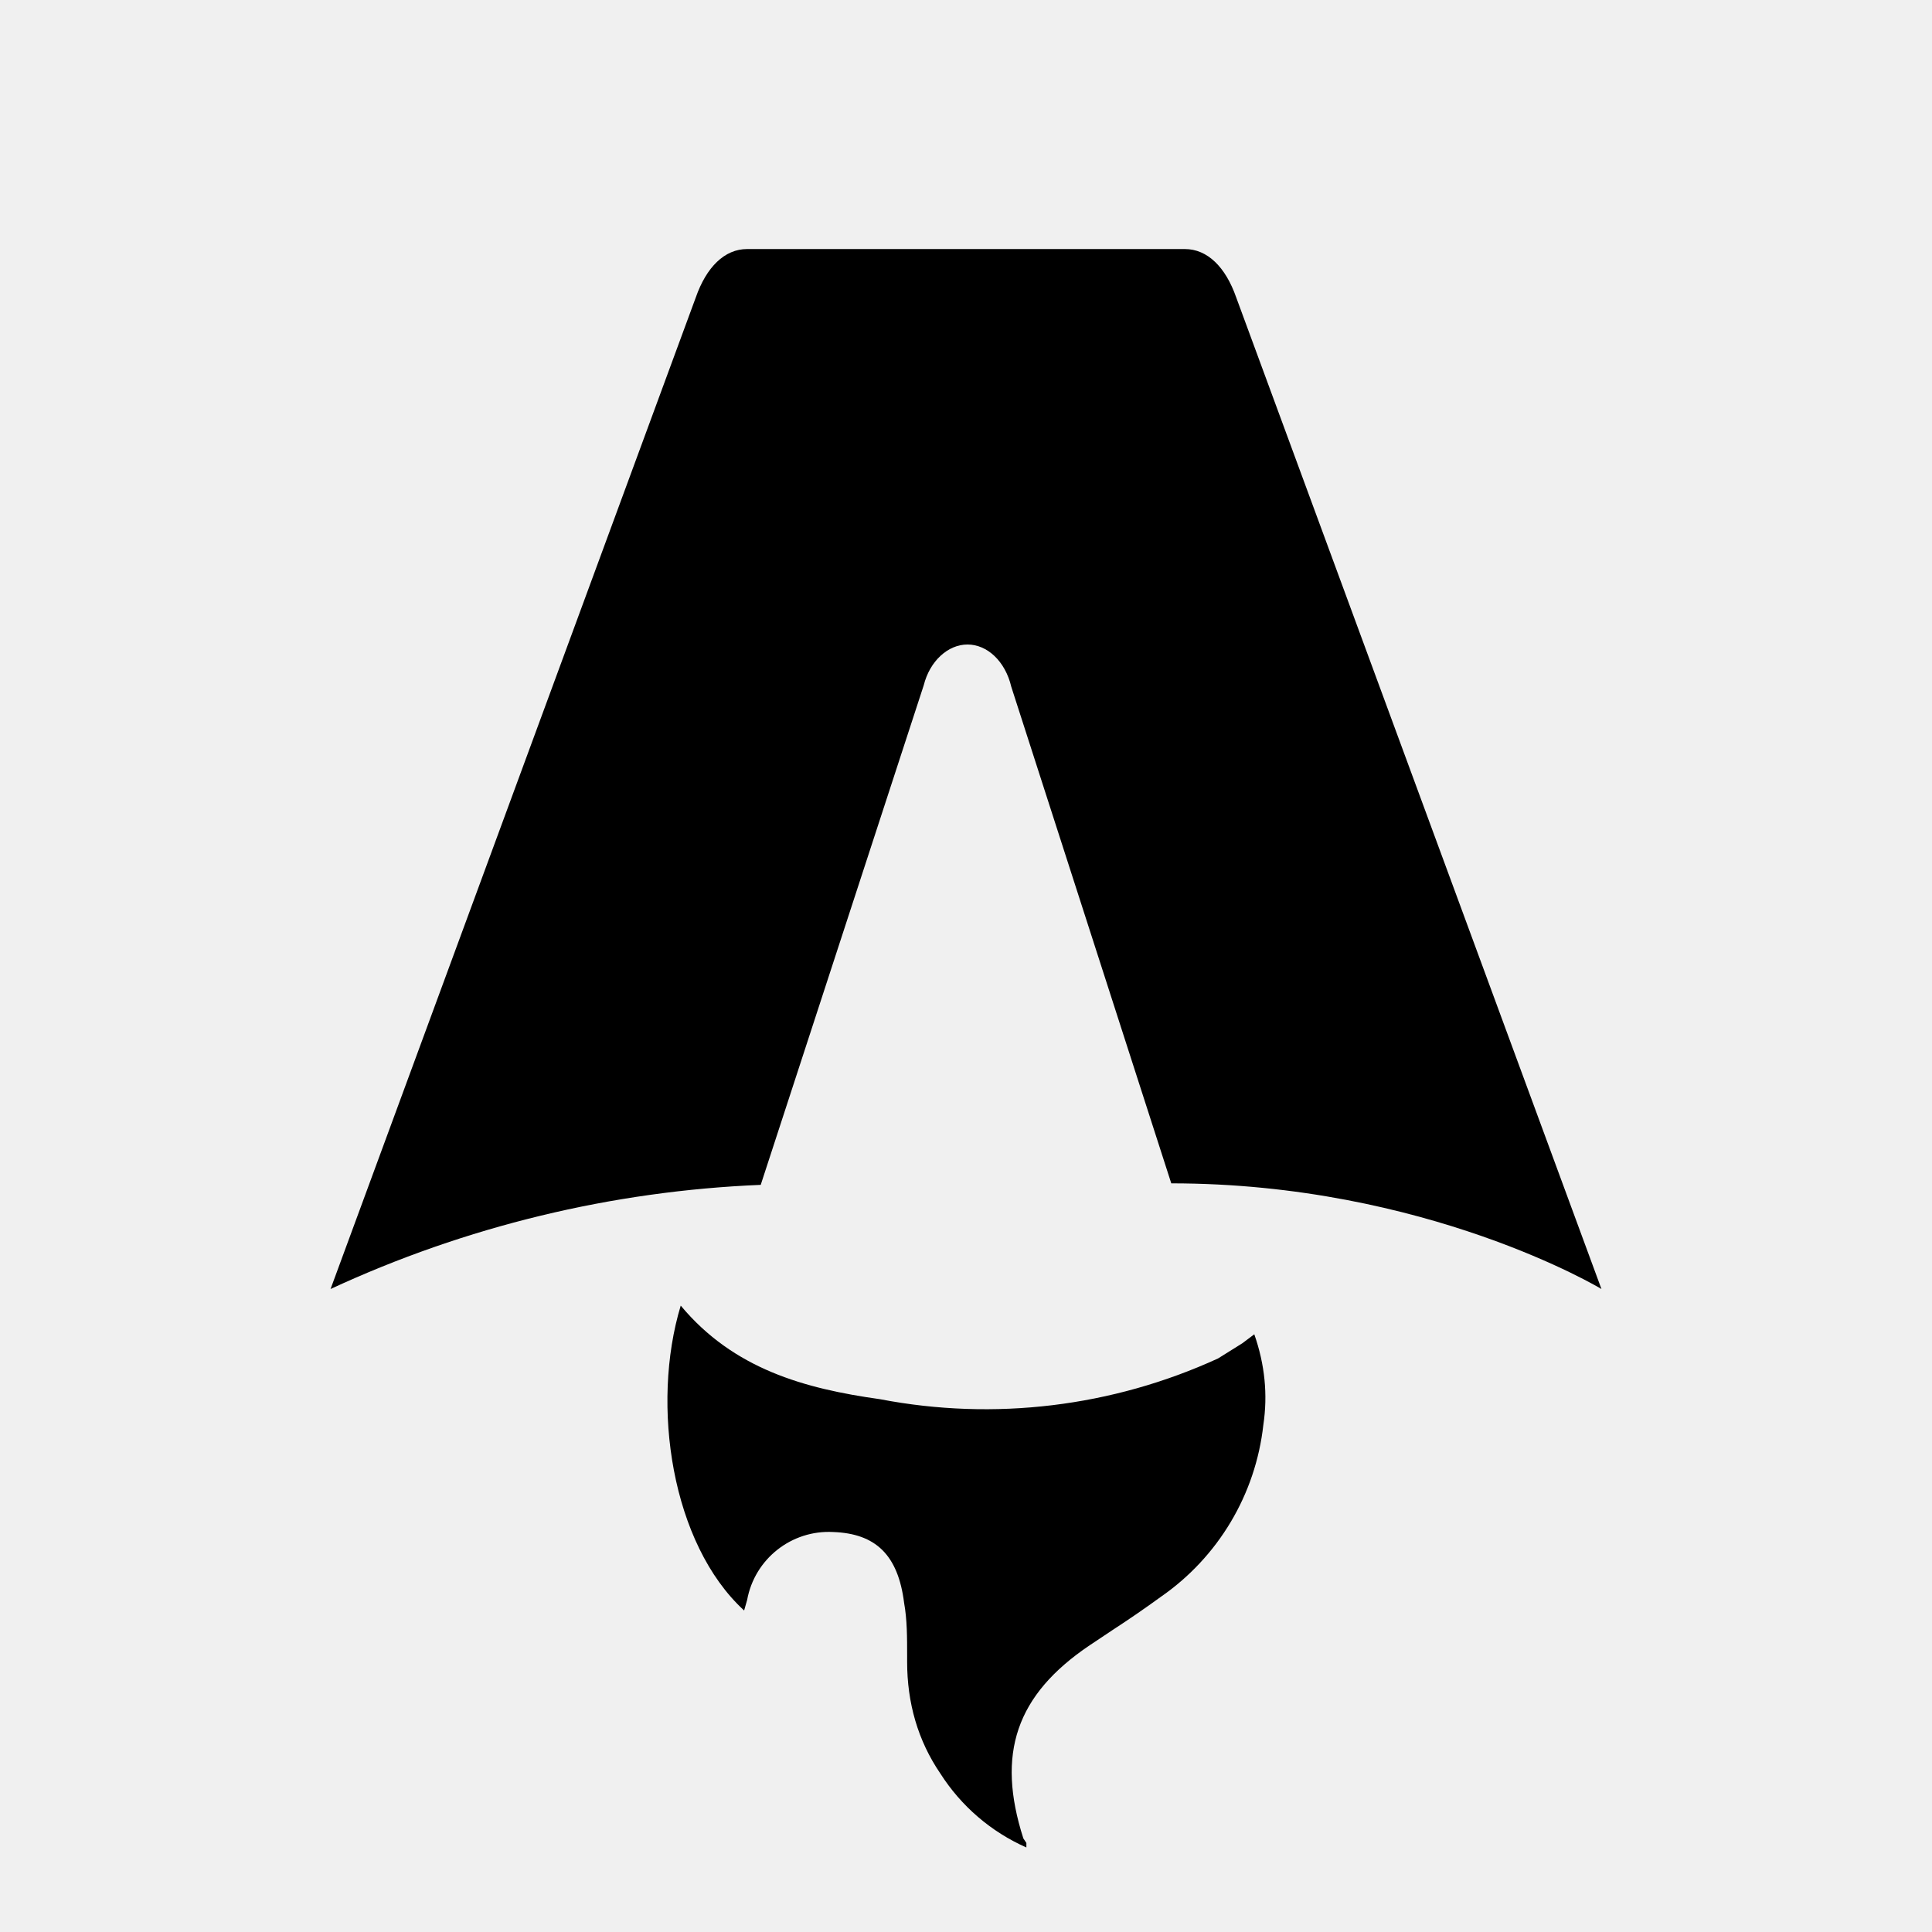
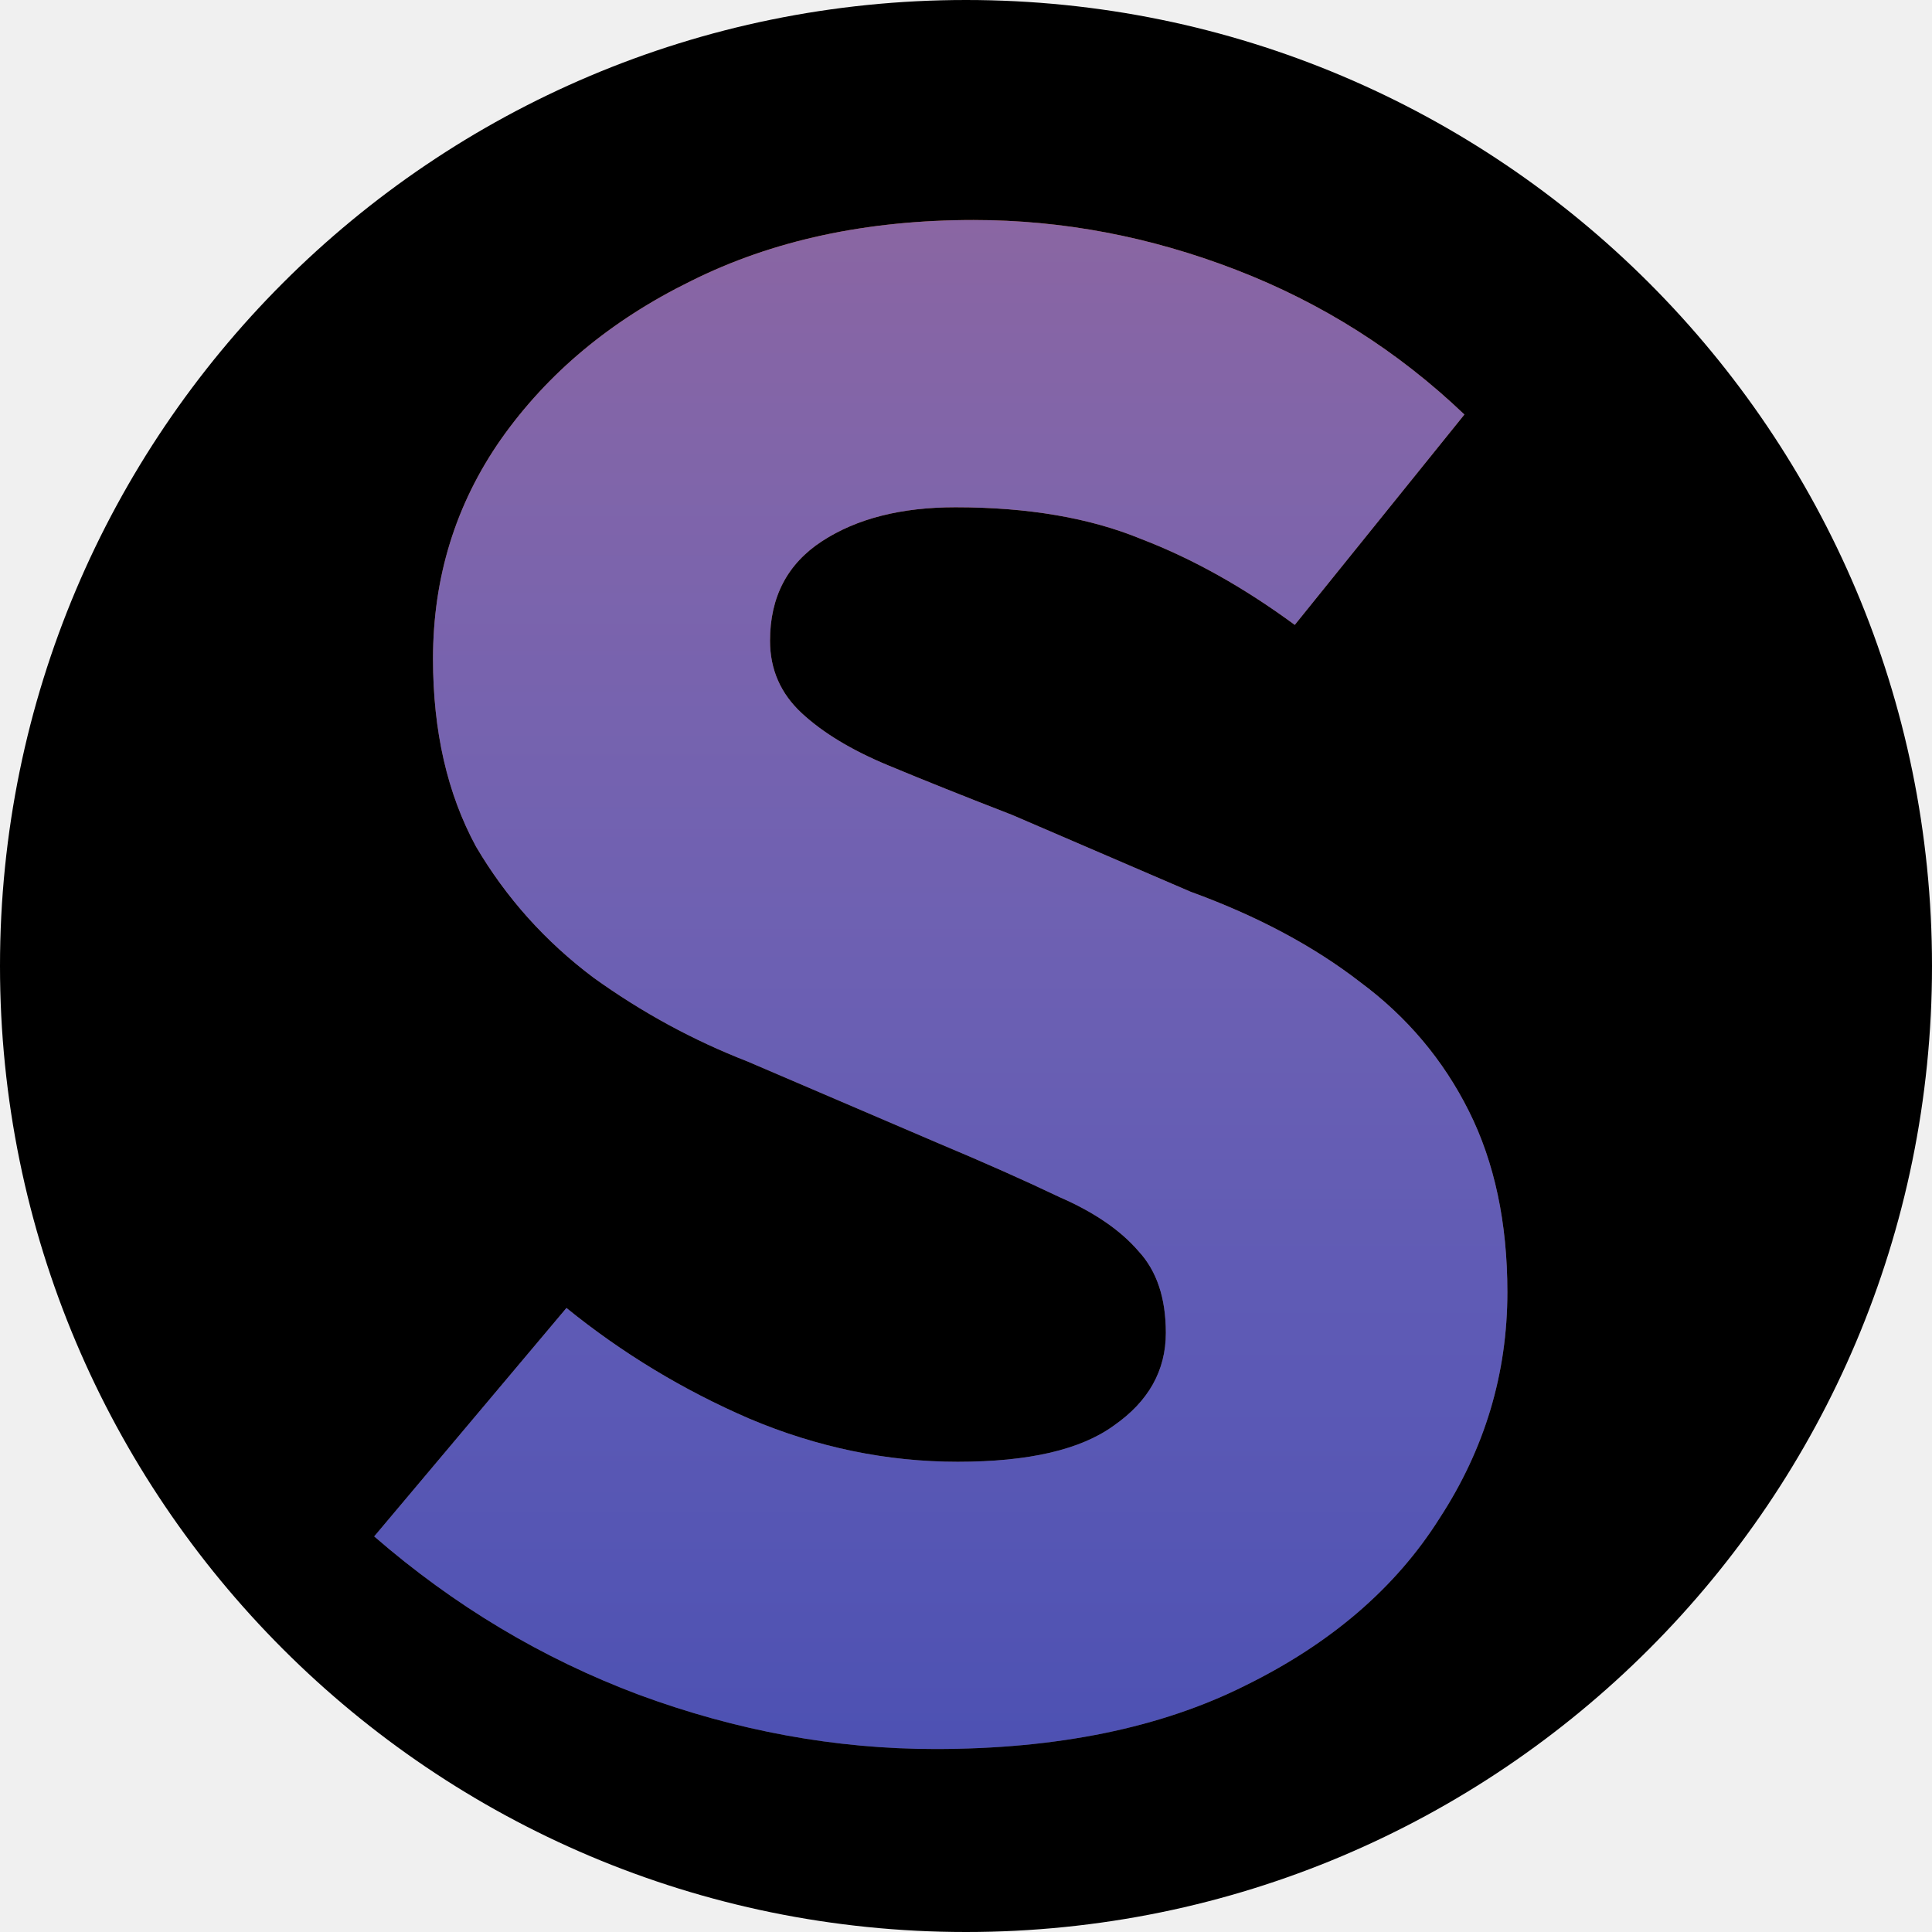
- <svg xmlns="http://www.w3.org/2000/svg" fill="none" viewBox="0 0 128 128">
-   <path d="M50.4 78.5a75.1 75.1 0 0 0-28.5 6.9l24.2-65.7c.7-2 1.9-3.2 3.4-3.2h29c1.5 0 2.7 1.2 3.4 3.2l24.2 65.7s-11.6-7-28.5-7L67 45.5c-.4-1.7-1.6-2.8-2.9-2.8-1.3 0-2.5 1.1-2.9 2.7L50.4 78.5Zm-1.1 28.2Zm-4.2-20.2c-2 6.6-.6 15.8 4.2 20.2a17.5 17.5 0 0 1 .2-.7 5.5 5.5 0 0 1 5.7-4.5c2.8.1 4.3 1.5 4.7 4.7.2 1.1.2 2.3.2 3.5v.4c0 2.7.7 5.2 2.2 7.4a13 13 0 0 0 5.7 4.9v-.3l-.2-.3c-1.8-5.6-.5-9.5 4.4-12.8l1.5-1a73 73 0 0 0 3.2-2.2 16 16 0 0 0 6.8-11.4c.3-2 .1-4-.6-6l-.8.6-1.6 1a37 37 0 0 1-22.4 2.7c-5-.7-9.7-2-13.2-6.2Z" />
-   <style>
-         path { fill: #000; }
-         @media (prefers-color-scheme: dark) {
-             path { fill: #FFF; }
-         }
-     </style>
+ <svg xmlns="http://www.w3.org/2000/svg" width="41" height="41" viewBox="0 0 41 41" fill="none">
+   <circle cx="20.5" cy="20.5" r="20.5" fill="black" />
+   <path d="M19.845 37.117C17.733 37.117 15.637 36.733 13.557 35.965C11.509 35.197 9.637 34.077 7.941 32.605L12.021 27.757C13.205 28.717 14.501 29.501 15.909 30.109C17.349 30.717 18.821 31.021 20.325 31.021C21.829 31.021 22.933 30.765 23.637 30.253C24.373 29.741 24.741 29.085 24.741 28.285C24.741 27.549 24.549 26.973 24.165 26.557C23.781 26.109 23.221 25.725 22.485 25.405C21.749 25.053 20.885 24.669 19.893 24.253L15.861 22.525C14.709 22.077 13.621 21.485 12.597 20.749C11.573 19.981 10.741 19.053 10.101 17.965C9.493 16.845 9.189 15.517 9.189 13.981C9.189 12.253 9.669 10.701 10.629 9.325C11.621 7.917 12.965 6.797 14.661 5.965C16.389 5.101 18.389 4.669 20.661 4.669C22.549 4.669 24.405 5.021 26.229 5.725C28.053 6.429 29.669 7.453 31.077 8.797L27.477 13.261C26.389 12.461 25.301 11.853 24.213 11.437C23.125 10.989 21.813 10.765 20.277 10.765C19.125 10.765 18.181 11.005 17.445 11.485C16.709 11.965 16.341 12.669 16.341 13.597C16.341 14.205 16.565 14.717 17.013 15.133C17.461 15.549 18.069 15.917 18.837 16.237C19.605 16.557 20.485 16.909 21.477 17.293L25.269 18.925C26.677 19.437 27.877 20.077 28.869 20.845C29.861 21.581 30.629 22.493 31.173 23.581C31.717 24.669 31.989 25.949 31.989 27.421C31.989 29.149 31.509 30.749 30.549 32.221C29.621 33.693 28.245 34.877 26.421 35.773C24.629 36.669 22.437 37.117 19.845 37.117Z" fill="black" />
+   <path d="M19.845 37.117C17.733 37.117 15.637 36.733 13.557 35.965C11.509 35.197 9.637 34.077 7.941 32.605L12.021 27.757C13.205 28.717 14.501 29.501 15.909 30.109C17.349 30.717 18.821 31.021 20.325 31.021C21.829 31.021 22.933 30.765 23.637 30.253C24.373 29.741 24.741 29.085 24.741 28.285C24.741 27.549 24.549 26.973 24.165 26.557C23.781 26.109 23.221 25.725 22.485 25.405C21.749 25.053 20.885 24.669 19.893 24.253L15.861 22.525C14.709 22.077 13.621 21.485 12.597 20.749C11.573 19.981 10.741 19.053 10.101 17.965C9.493 16.845 9.189 15.517 9.189 13.981C9.189 12.253 9.669 10.701 10.629 9.325C11.621 7.917 12.965 6.797 14.661 5.965C16.389 5.101 18.389 4.669 20.661 4.669C22.549 4.669 24.405 5.021 26.229 5.725C28.053 6.429 29.669 7.453 31.077 8.797L27.477 13.261C26.389 12.461 25.301 11.853 24.213 11.437C23.125 10.989 21.813 10.765 20.277 10.765C19.125 10.765 18.181 11.005 17.445 11.485C16.709 11.965 16.341 12.669 16.341 13.597C16.341 14.205 16.565 14.717 17.013 15.133C17.461 15.549 18.069 15.917 18.837 16.237C19.605 16.557 20.485 16.909 21.477 17.293L25.269 18.925C26.677 19.437 27.877 20.077 28.869 20.845C29.861 21.581 30.629 22.493 31.173 23.581C31.717 24.669 31.989 25.949 31.989 27.421C31.989 29.149 31.509 30.749 30.549 32.221C29.621 33.693 28.245 34.877 26.421 35.773C24.629 36.669 22.437 37.117 19.845 37.117Z" fill="url(#paint0_linear_101_20)" />
+   <path d="M19.845 37.117C17.733 37.117 15.637 36.733 13.557 35.965C11.509 35.197 9.637 34.077 7.941 32.605L12.021 27.757C13.205 28.717 14.501 29.501 15.909 30.109C17.349 30.717 18.821 31.021 20.325 31.021C21.829 31.021 22.933 30.765 23.637 30.253C24.373 29.741 24.741 29.085 24.741 28.285C24.741 27.549 24.549 26.973 24.165 26.557C23.781 26.109 23.221 25.725 22.485 25.405C21.749 25.053 20.885 24.669 19.893 24.253L15.861 22.525C14.709 22.077 13.621 21.485 12.597 20.749C11.573 19.981 10.741 19.053 10.101 17.965C9.493 16.845 9.189 15.517 9.189 13.981C9.189 12.253 9.669 10.701 10.629 9.325C11.621 7.917 12.965 6.797 14.661 5.965C16.389 5.101 18.389 4.669 20.661 4.669C22.549 4.669 24.405 5.021 26.229 5.725C28.053 6.429 29.669 7.453 31.077 8.797L27.477 13.261C26.389 12.461 25.301 11.853 24.213 11.437C23.125 10.989 21.813 10.765 20.277 10.765C19.125 10.765 18.181 11.005 17.445 11.485C16.709 11.965 16.341 12.669 16.341 13.597C16.341 14.205 16.565 14.717 17.013 15.133C17.461 15.549 18.069 15.917 18.837 16.237C19.605 16.557 20.485 16.909 21.477 17.293L25.269 18.925C26.677 19.437 27.877 20.077 28.869 20.845C29.861 21.581 30.629 22.493 31.173 23.581C31.717 24.669 31.989 25.949 31.989 27.421C31.989 29.149 31.509 30.749 30.549 32.221C29.621 33.693 28.245 34.877 26.421 35.773C24.629 36.669 22.437 37.117 19.845 37.117Z" fill="#4053FF" fill-opacity="0.6" />
+   <defs>
+     <linearGradient id="paint0_linear_101_20" x1="21.541" y1="3.541" x2="21.541" y2="58.041" gradientUnits="userSpaceOnUse">
+       <stop stop-color="#FF8413" />
+       <stop offset="1" stop-color="white" stop-opacity="0" />
+     </linearGradient>
+   </defs>
</svg>
